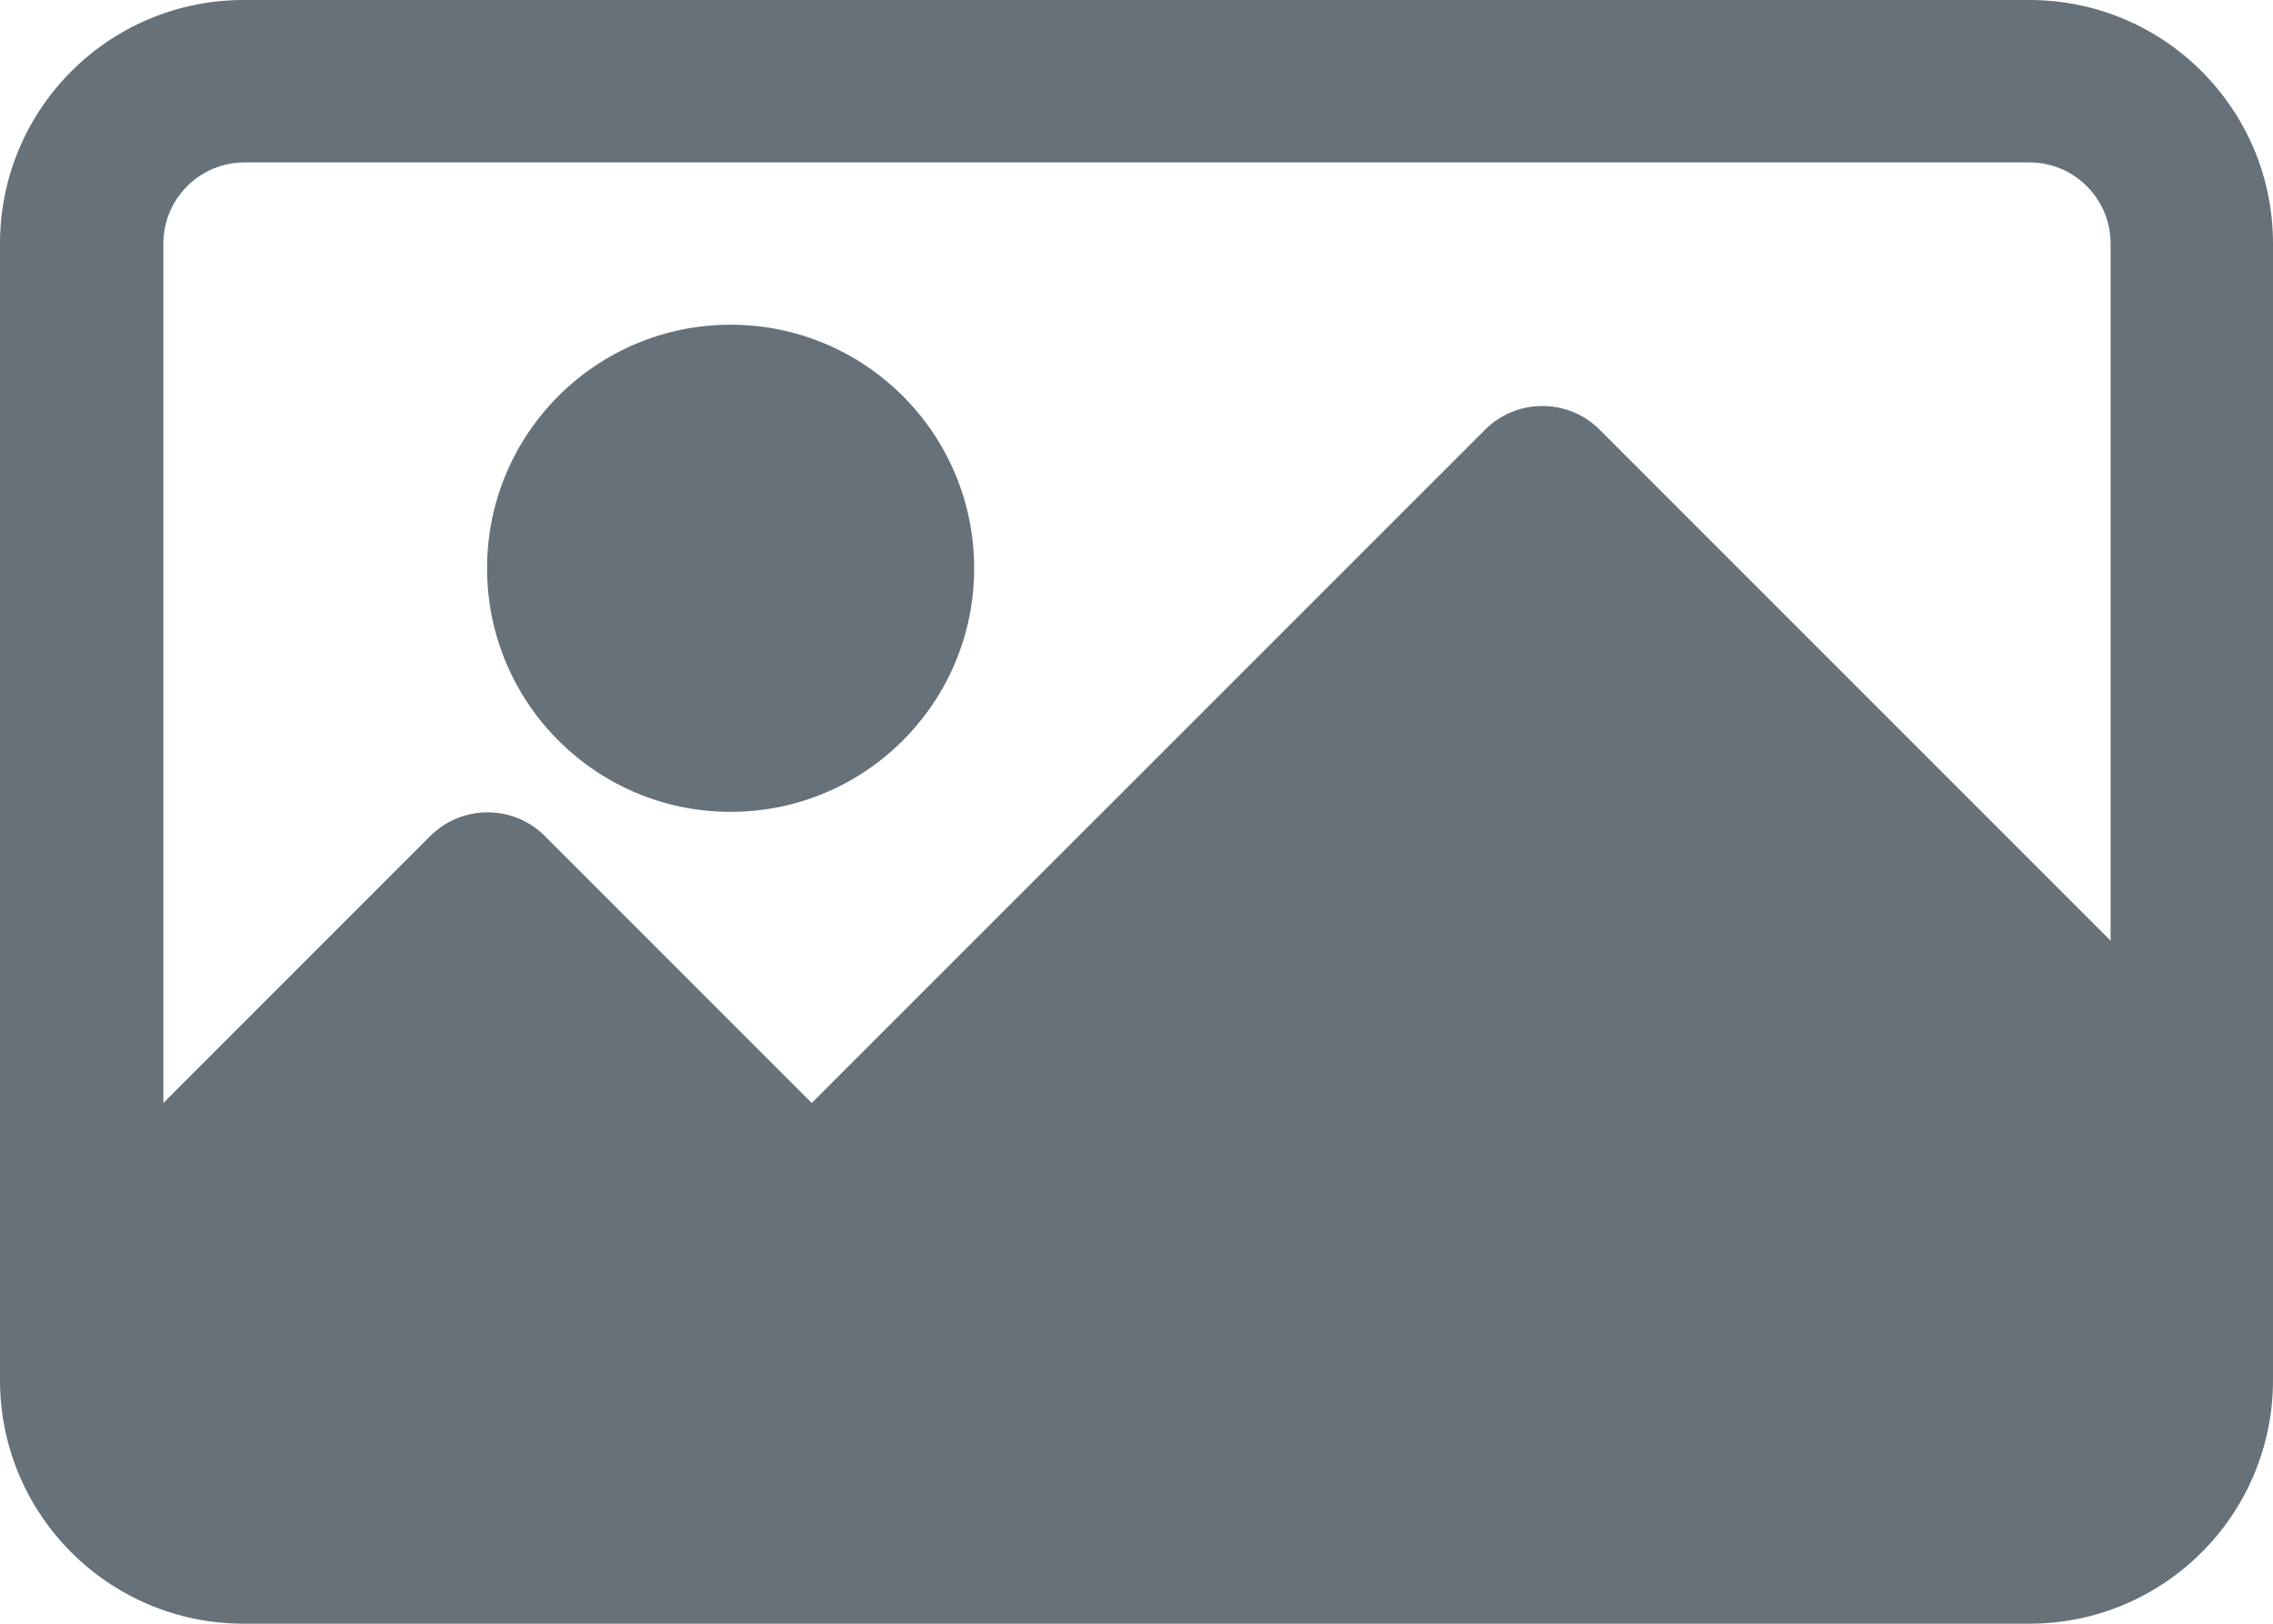
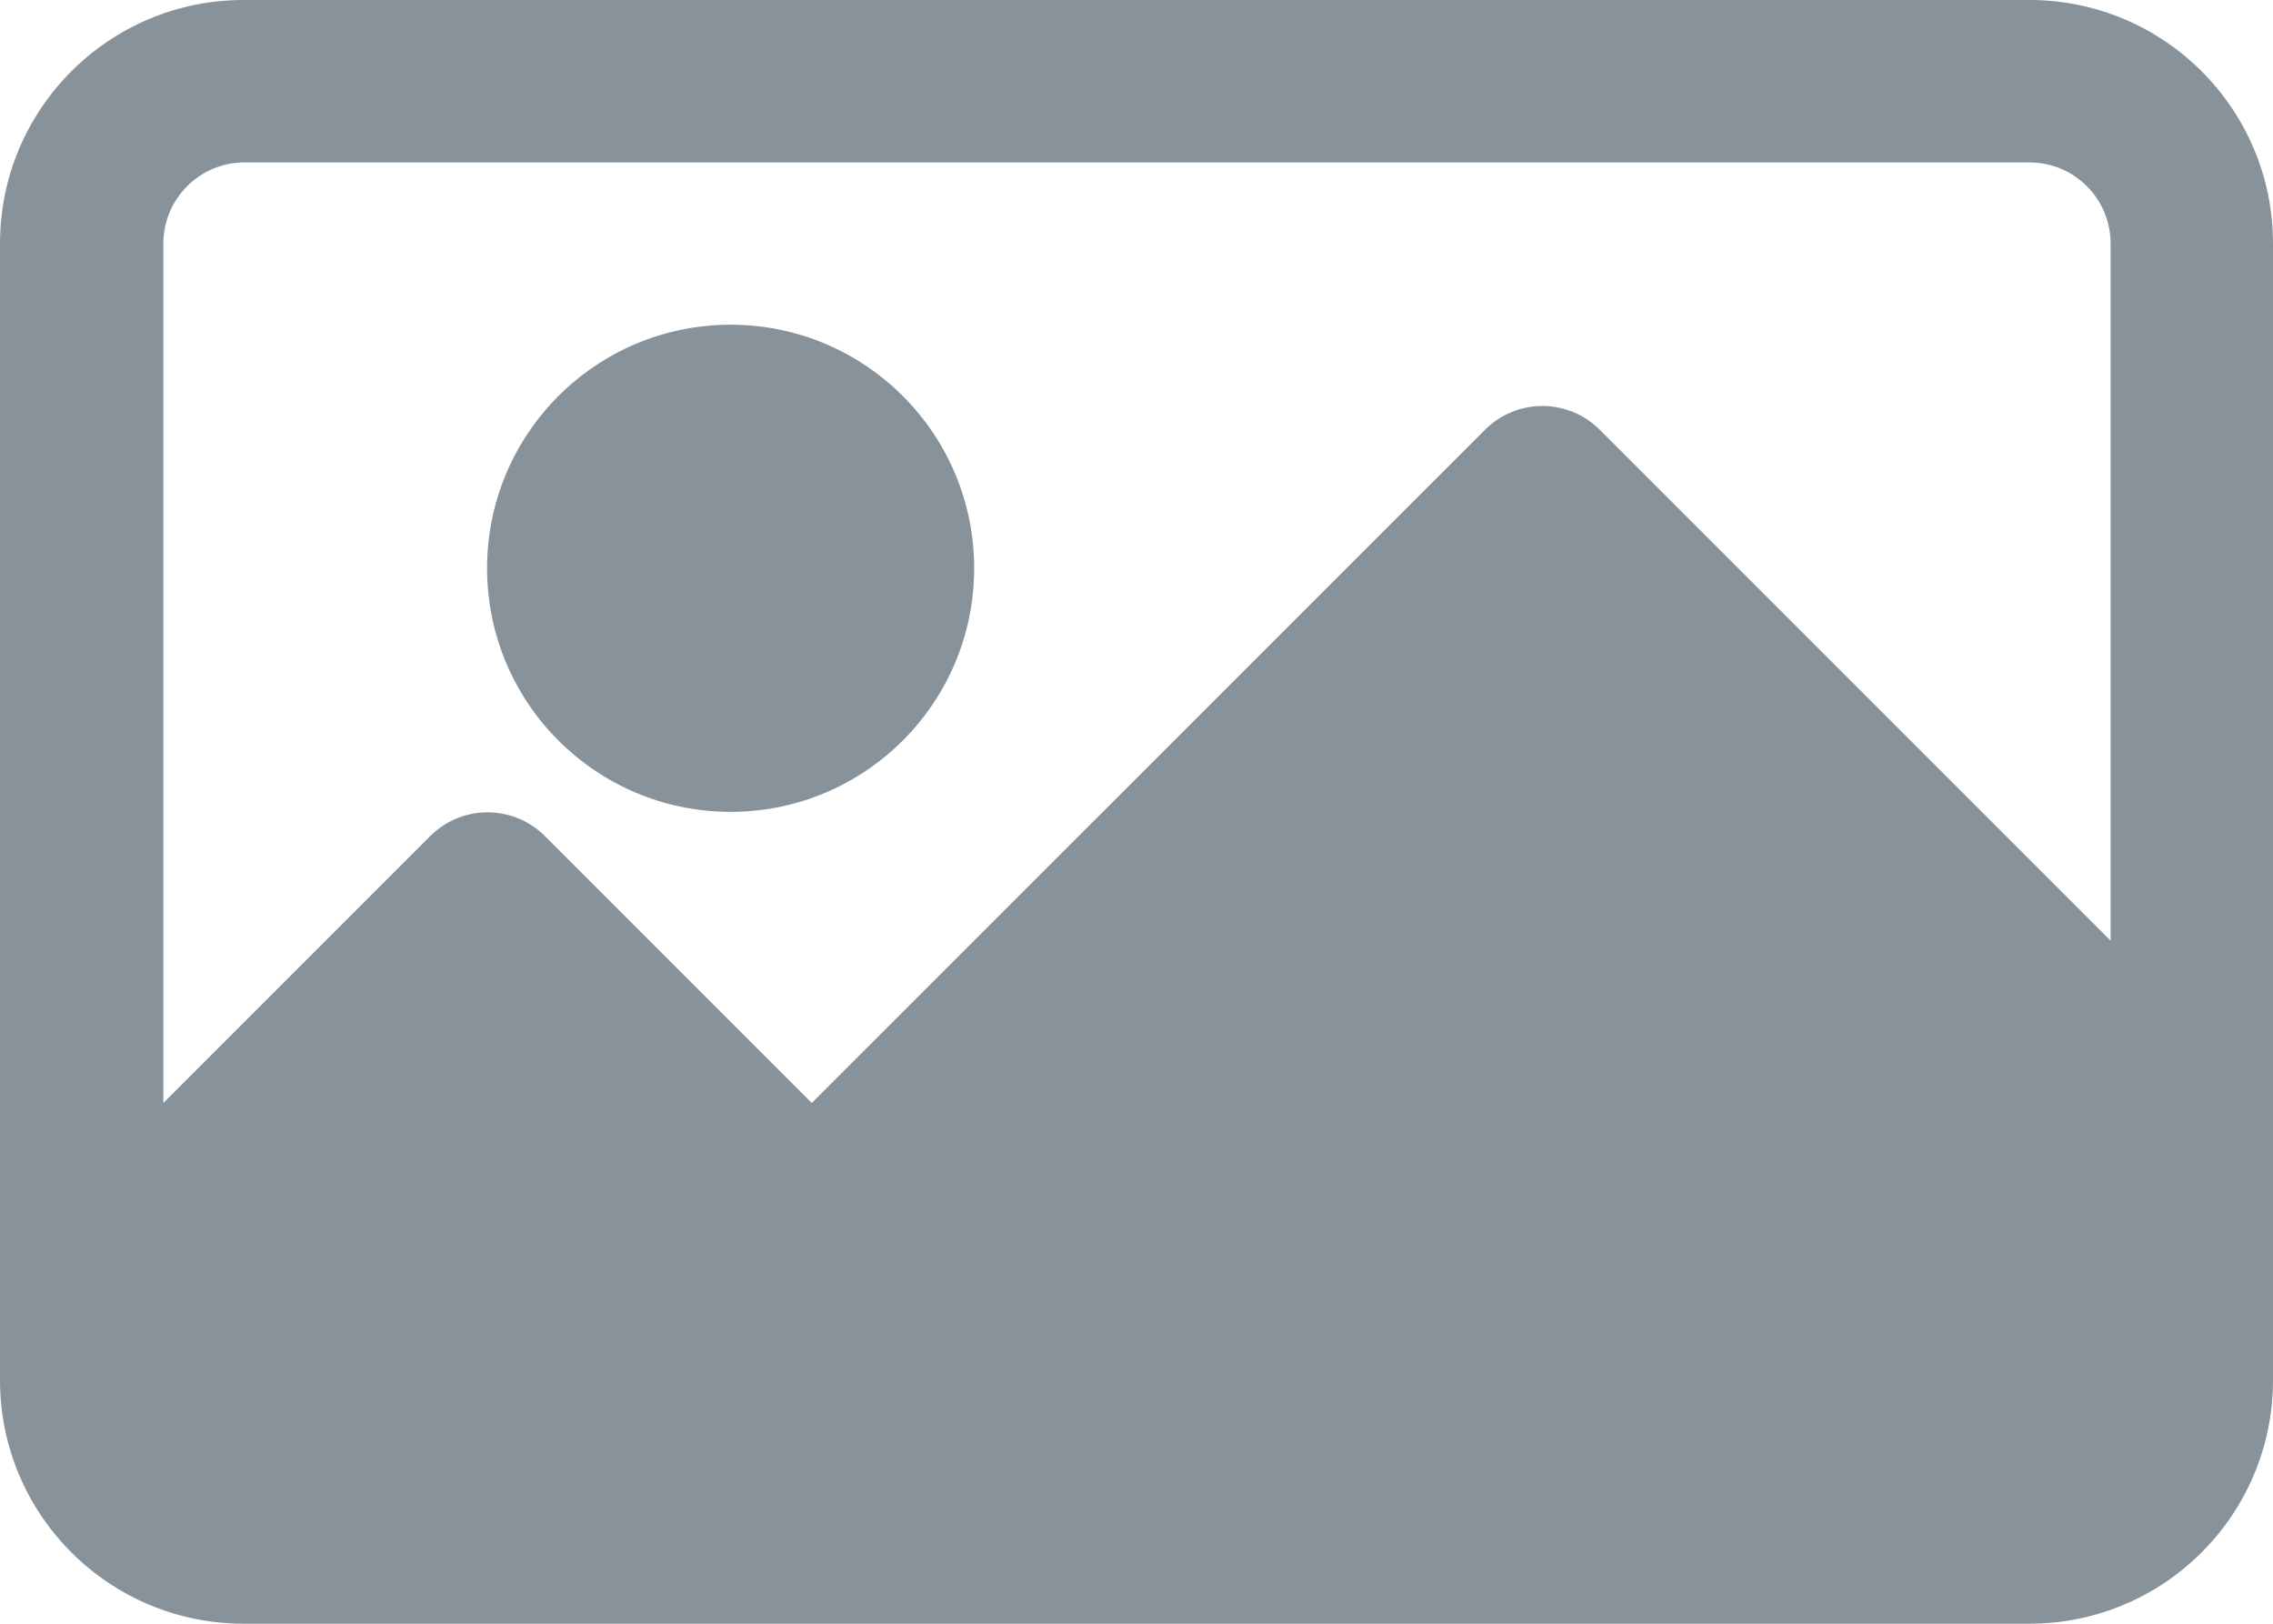
<svg xmlns="http://www.w3.org/2000/svg" width="18.741" height="13.386" viewBox="0 0 18.741 13.386">
  <g transform="translate(0 -68.267)">
    <g transform="translate(0 68.267)">
-       <path d="M16.733,68.267H2.008A2.008,2.008,0,0,0,0,70.275v9.37a2.008,2.008,0,0,0,2.008,2.008H16.733a2.008,2.008,0,0,0,2.008-2.008v-9.37A2.008,2.008,0,0,0,16.733,68.267Zm.669,7.755L13.19,71.81a.669.669,0,0,0-.946,0L6.693,77.36l-2.2-2.2a.669.669,0,0,0-.946,0l-2.2,2.2V70.275a.669.669,0,0,1,.669-.669H16.733a.669.669,0,0,1,.669.669v5.747Z" transform="translate(0 -68.267)" fill="#66717a" />
+       <path d="M16.733,68.267H2.008A2.008,2.008,0,0,0,0,70.275v9.37a2.008,2.008,0,0,0,2.008,2.008H16.733a2.008,2.008,0,0,0,2.008-2.008v-9.37A2.008,2.008,0,0,0,16.733,68.267Zm.669,7.755L13.19,71.81a.669.669,0,0,0-.946,0L6.693,77.36l-2.2-2.2a.669.669,0,0,0-.946,0l-2.2,2.2V70.275a.669.669,0,0,1,.669-.669H16.733a.669.669,0,0,1,.669.669v5.747Z" transform="translate(0 -68.267)" fill="#87929b" />
    </g>
    <g transform="translate(4.016 70.944)">
-       <circle cx="2.008" cy="2.008" r="2.008" fill="#66717a" />
+       <circle cx="2.008" cy="2.008" r="2.008" fill="#87929b" />
    </g>
  </g>
</svg>
